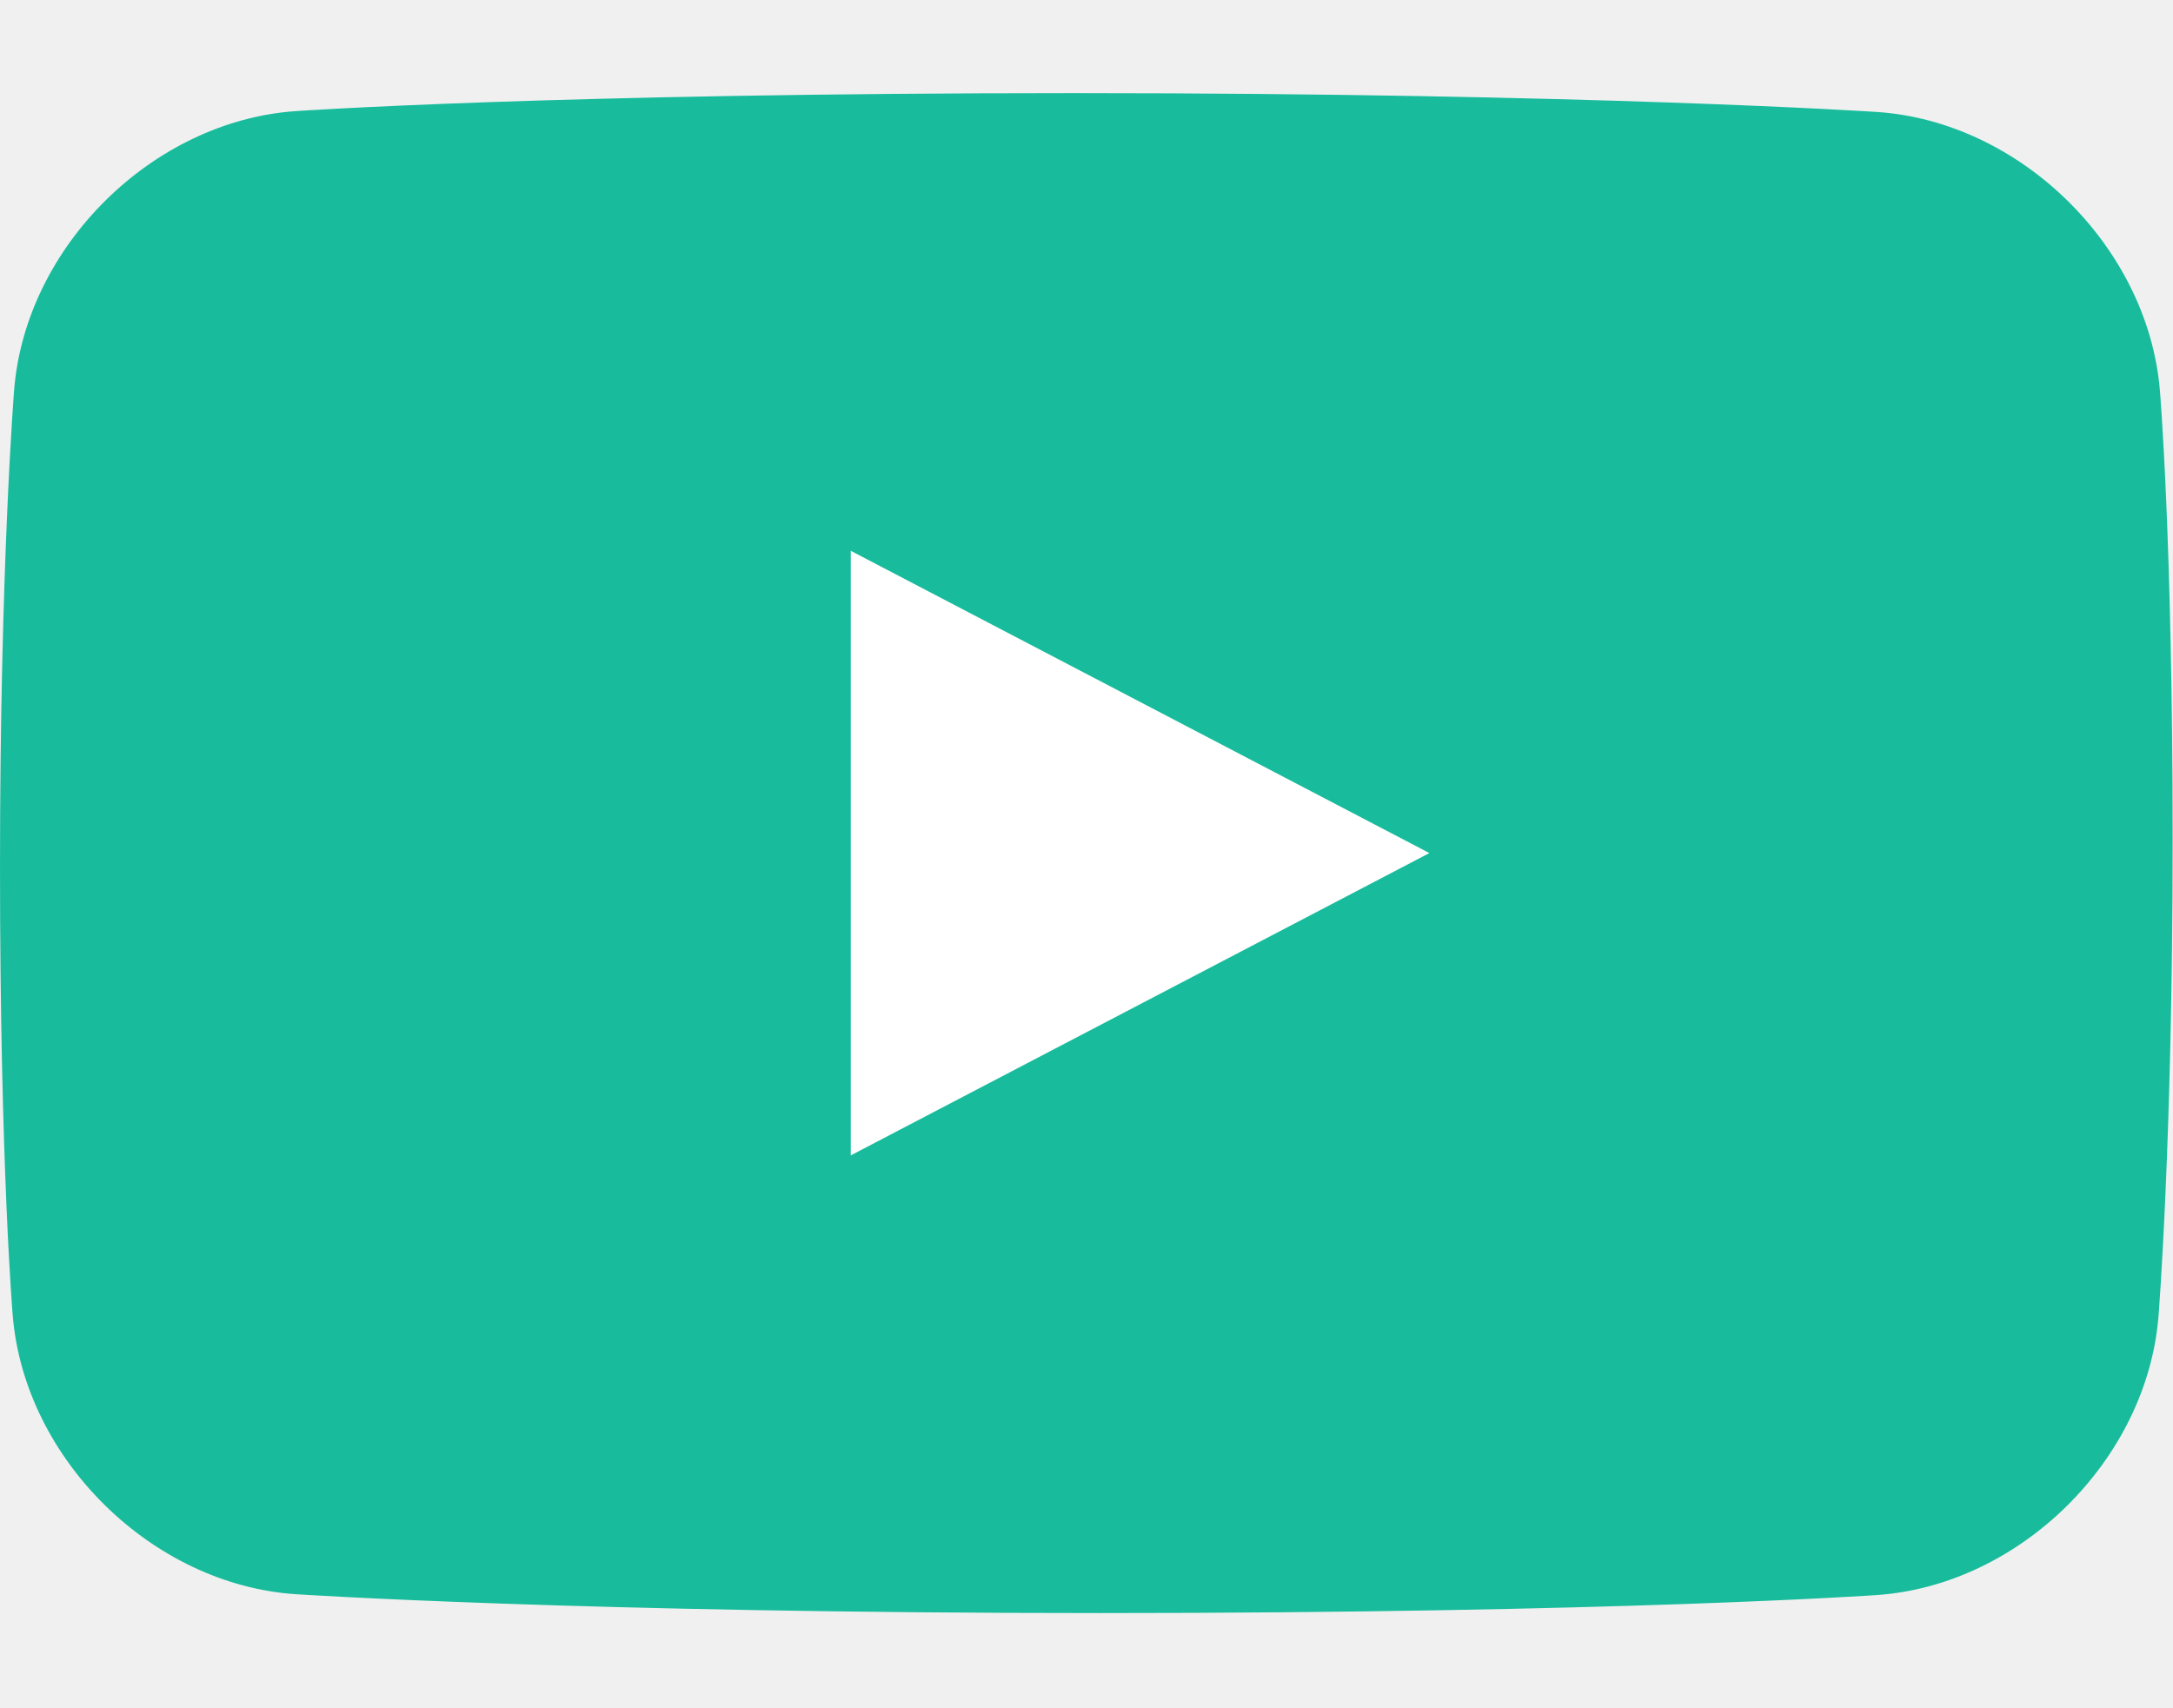
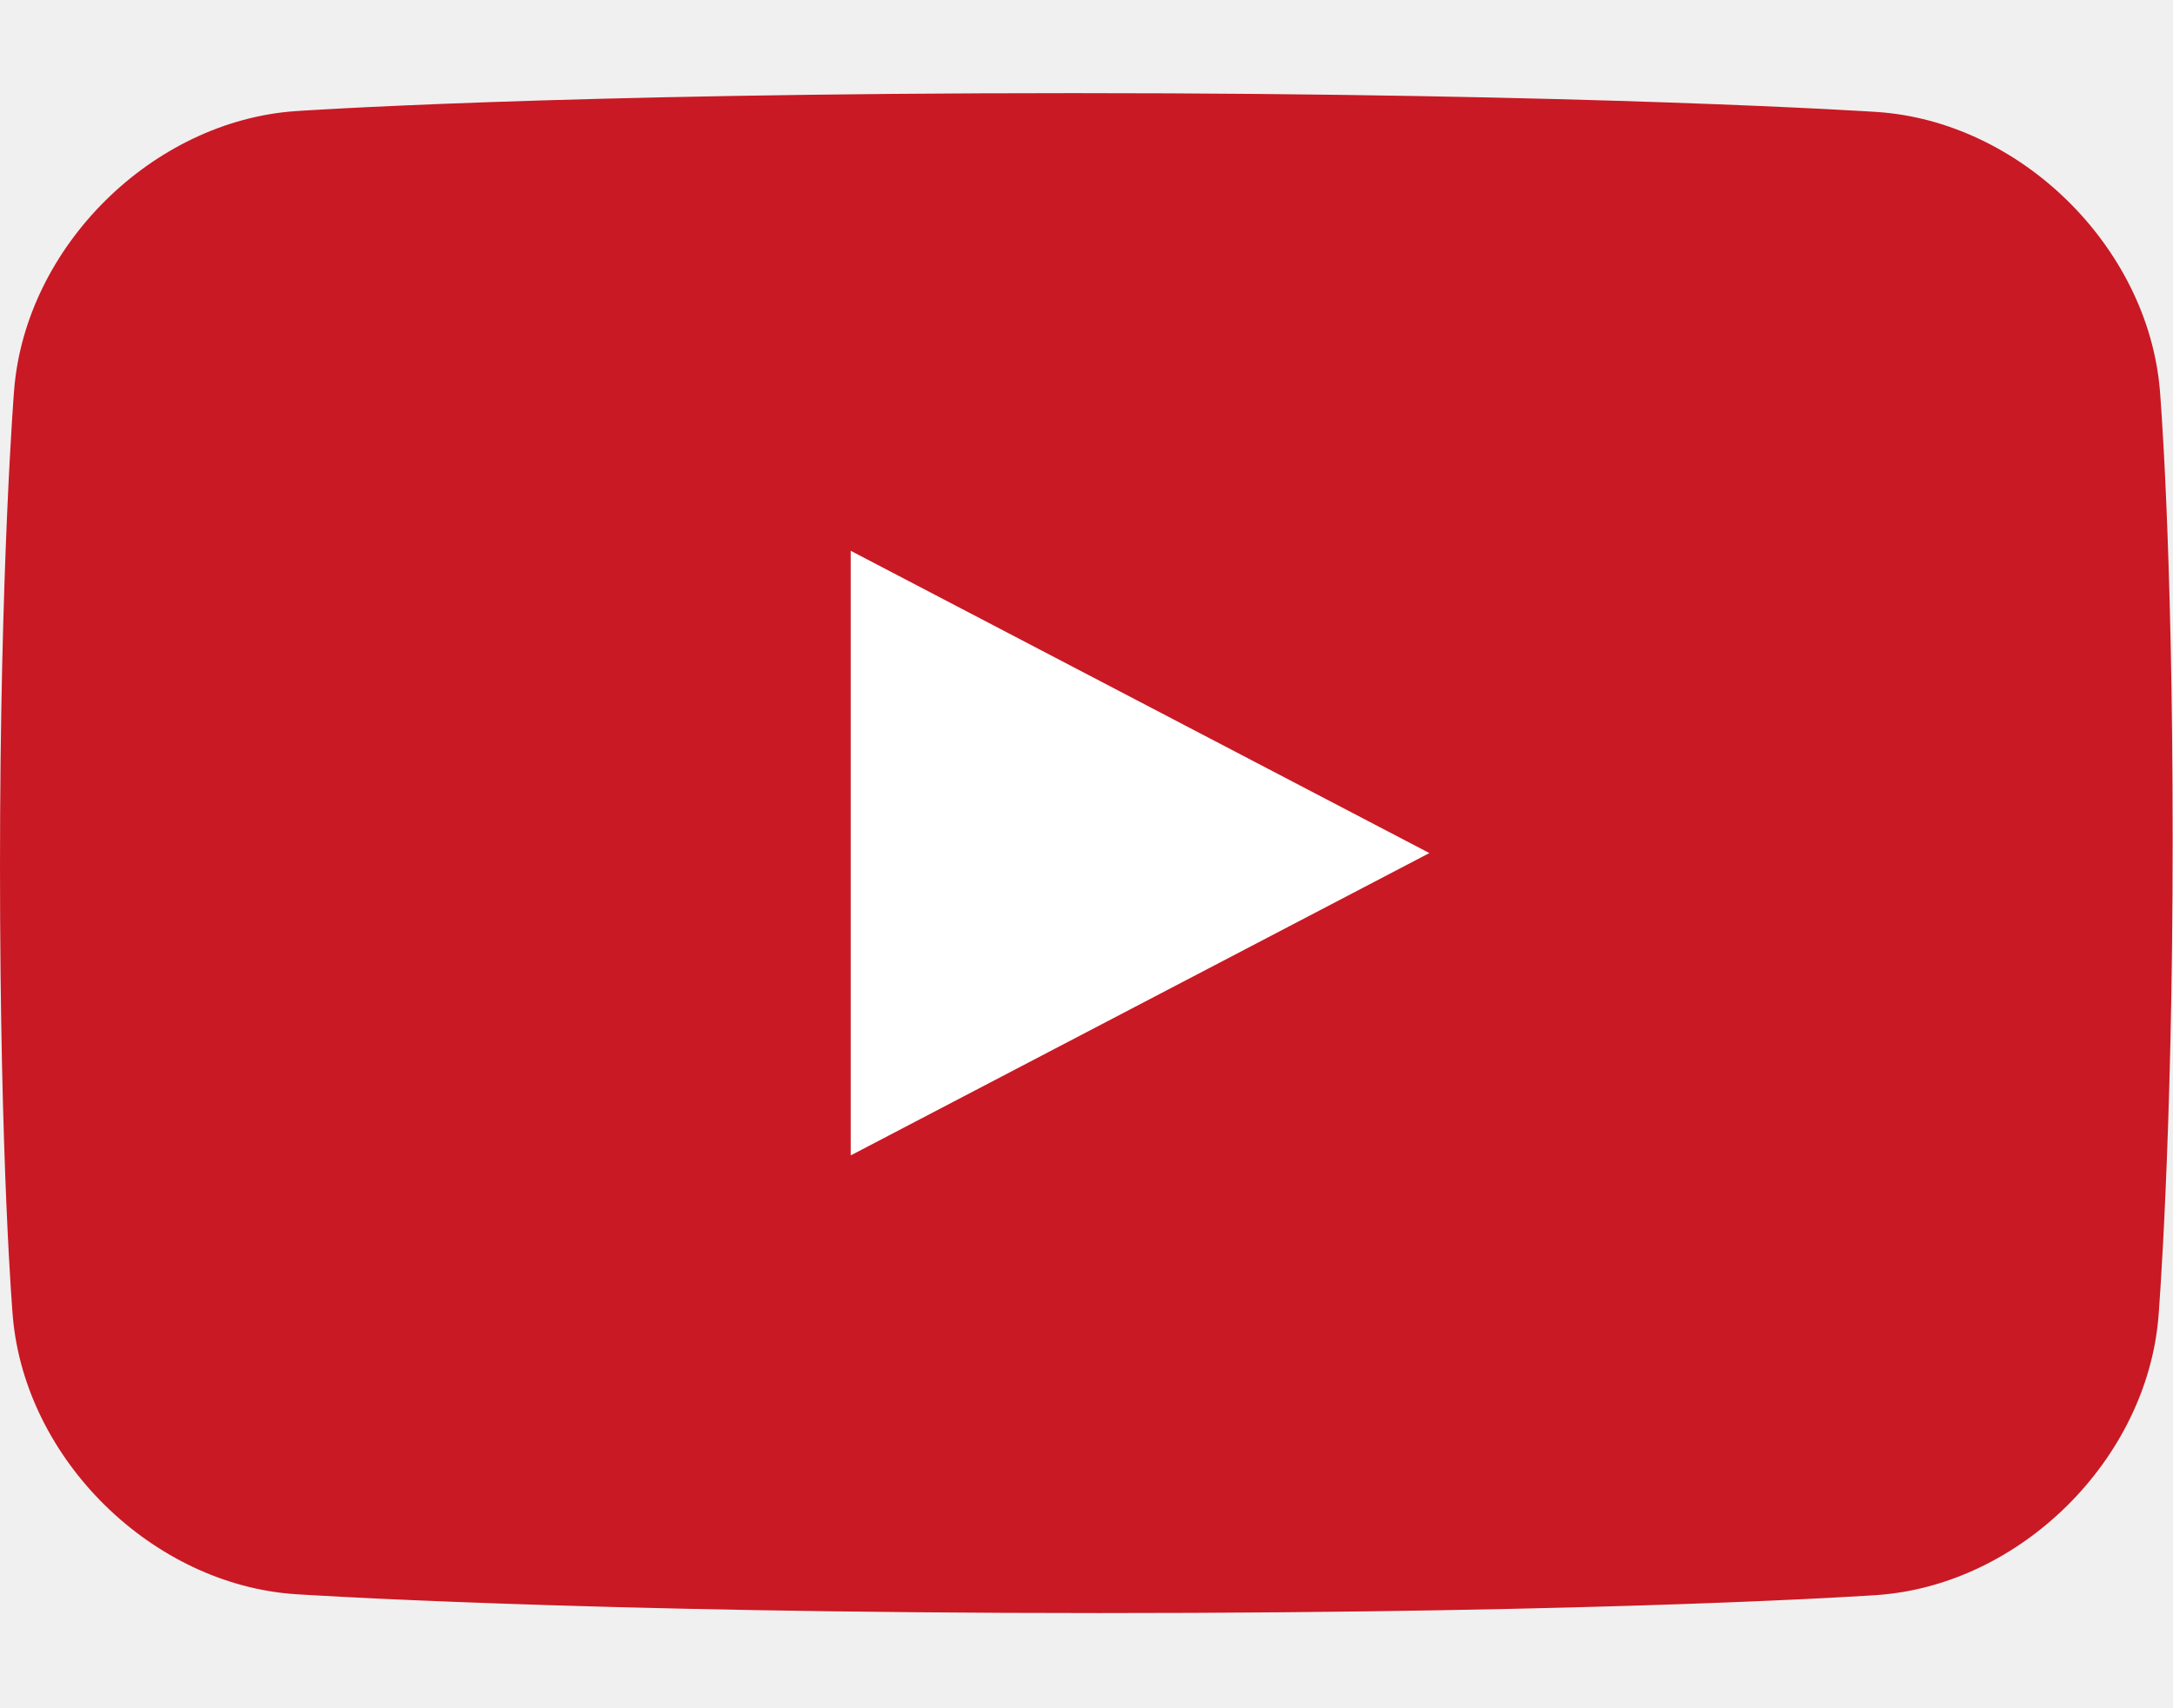
<svg xmlns="http://www.w3.org/2000/svg" version="1.2" baseProfile="tiny" id="レイヤー_1" x="0px" y="0px" width="70px" height="55px" viewBox="0 0 500 350" xml:space="preserve">
  <switch>
    <g>
      <g>
-         <path fill="#18bc9c" d="M3.255,68.255C5.916,35.288,35.067,6.435,68.037,4.137c0,0,59.375-4.137,178.973-4.137     c119.599,0,184.852,4.333,184.852,4.333c32.977,2.189,62.275,30.943,65.108,63.896c0,0,2.947,34.287,2.947,103.593     s-3.255,109.636-3.255,109.636c-2.661,32.969-31.812,61.824-64.781,64.125c0,0-59.382,4.143-178.979,4.143     c-119.598,0-184.852-4.339-184.852-4.339c-32.977-2.192-62.273-30.948-65.104-63.902c0,0-2.945-34.286-2.945-103.593     C0,108.586,3.255,68.255,3.255,68.255z" />
+         <path fill="#C91924" d="M3.255,68.255C5.916,35.288,35.067,6.435,68.037,4.137c0,0,59.375-4.137,178.973-4.137     c119.599,0,184.852,4.333,184.852,4.333c32.977,2.189,62.275,30.943,65.108,63.896c0,0,2.947,34.287,2.947,103.593     s-3.255,109.636-3.255,109.636c-2.661,32.969-31.812,61.824-64.781,64.125c0,0-59.382,4.143-178.979,4.143     c-119.598,0-184.852-4.339-184.852-4.339c-32.977-2.192-62.273-30.948-65.104-63.902c0,0-2.945-34.286-2.945-103.593     C0,108.586,3.255,68.255,3.255,68.255z" />
        <polygon fill="#FFFFFF" points="195.751,105.307 328.892,174.857 195.751,244.419    " />
      </g>
    </g>
  </switch>
</svg>
